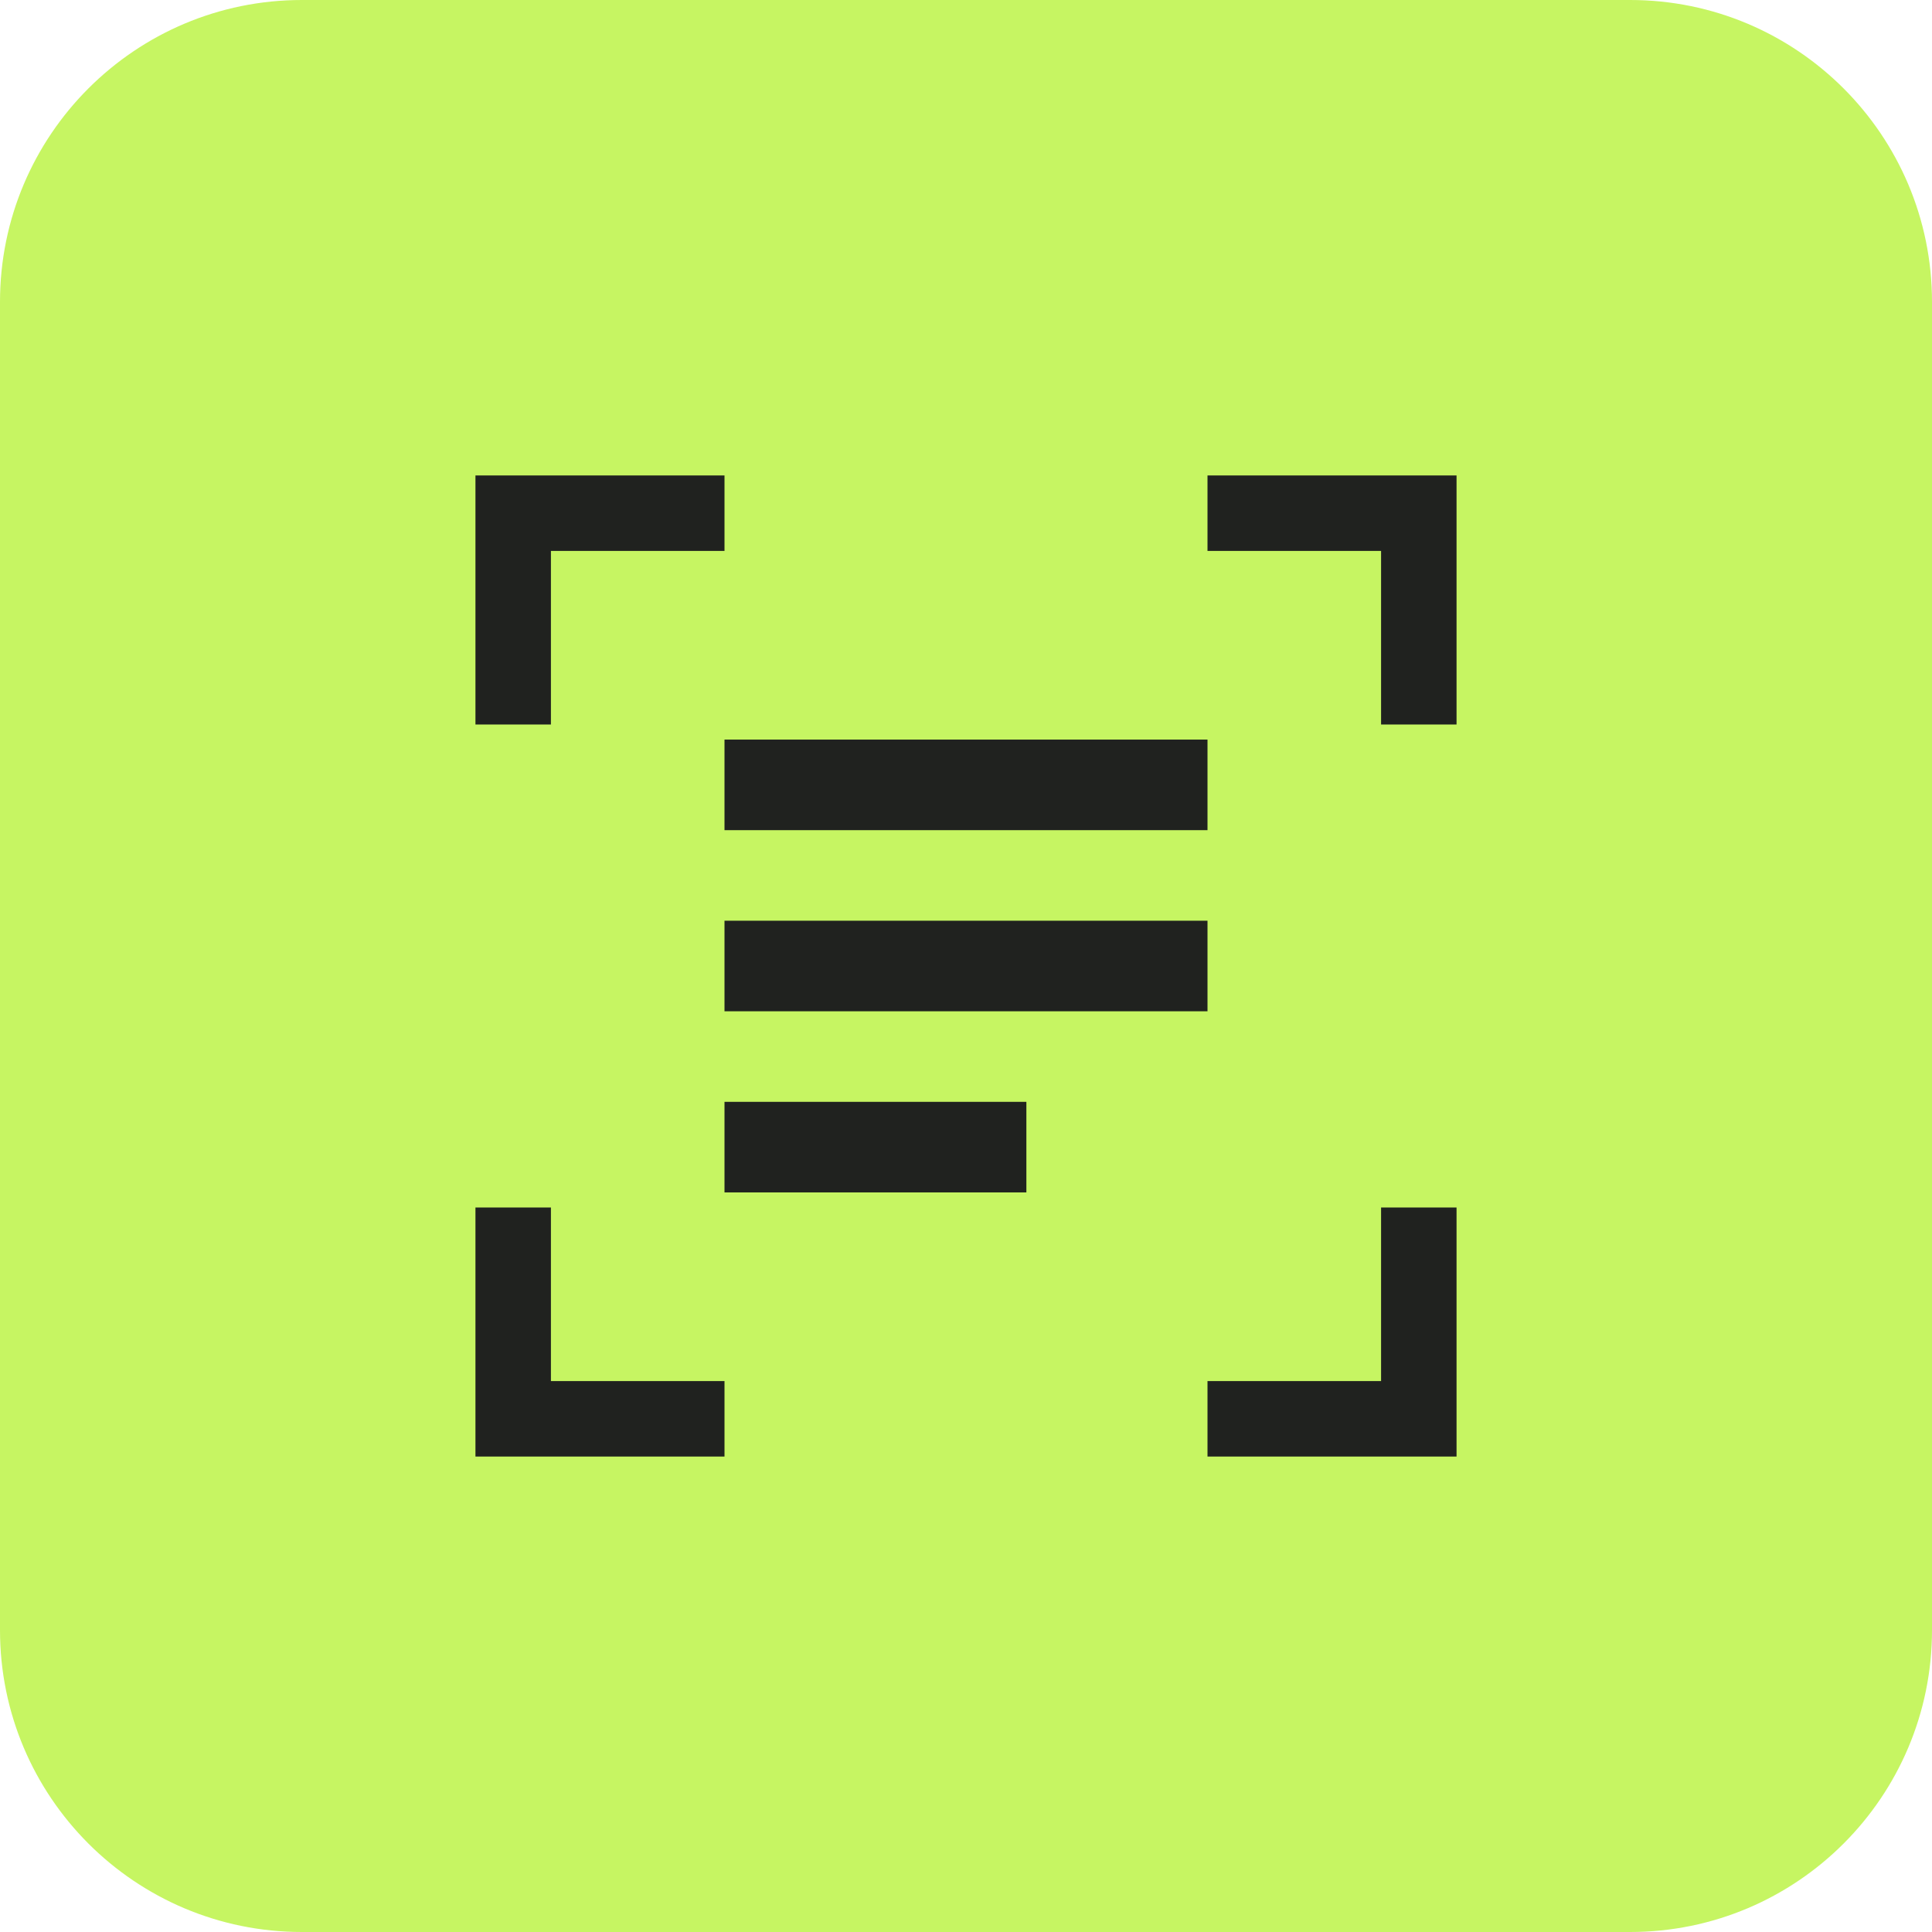
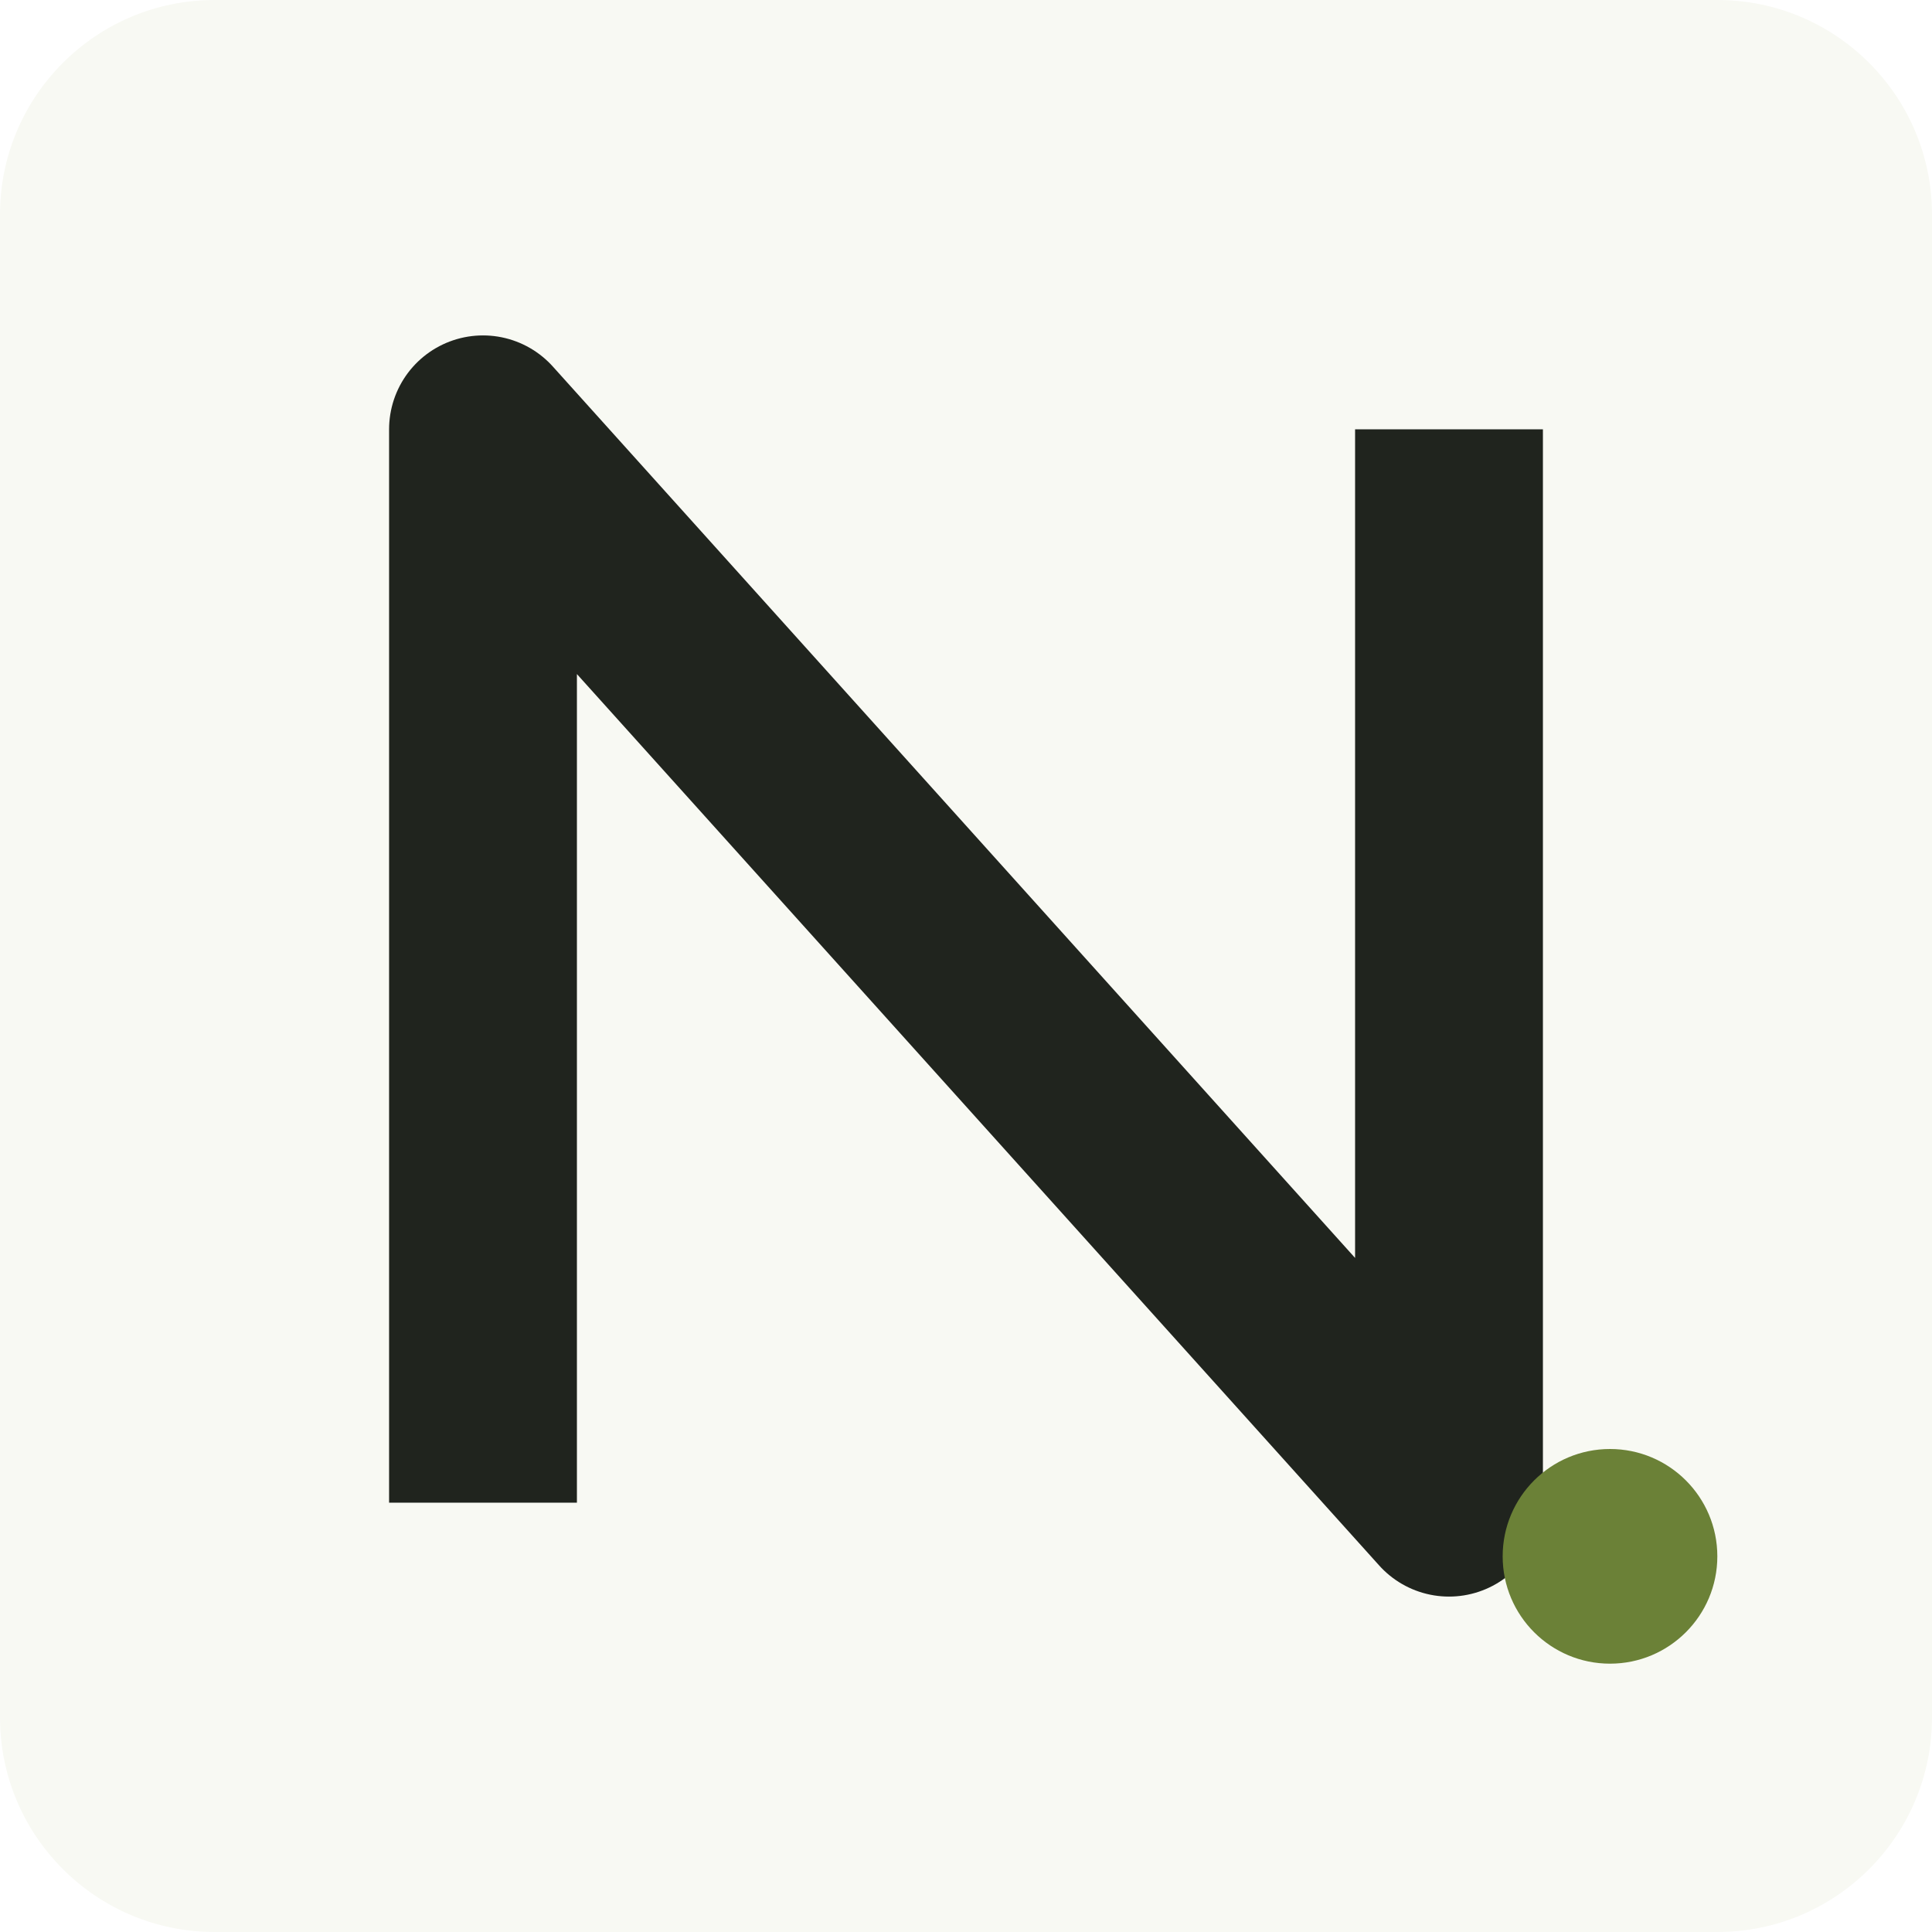
- <svg xmlns="http://www.w3.org/2000/svg" viewBox="0 0 64 64">
-   <rect width="64" height="64" rx="10" fill="#c6f562" />
-   <g transform="translate(14 14)" stroke="#20221f" fill="none">
-     <path d="M10 3H3v7M26 3h7v7M3 26v7h7M33 26v7h-7" stroke-width="2.5" />
-     <path d="M10 12h16M10 18h16M10 24h10" stroke-width="3" />
-   </g>
+ <svg xmlns="http://www.w3.org/2000/svg" viewBox="0 0 36 36">
+   <rect width="36" height="36" rx="4" fill="#f8f9f3" />
+   <path d="M9 28V8l18 20V8" fill="none" stroke="#20241e" stroke-width="3.5" stroke-linejoin="round" />
+   <circle cx="30" cy="29" r="2" fill="#6b8137" />
</svg>
